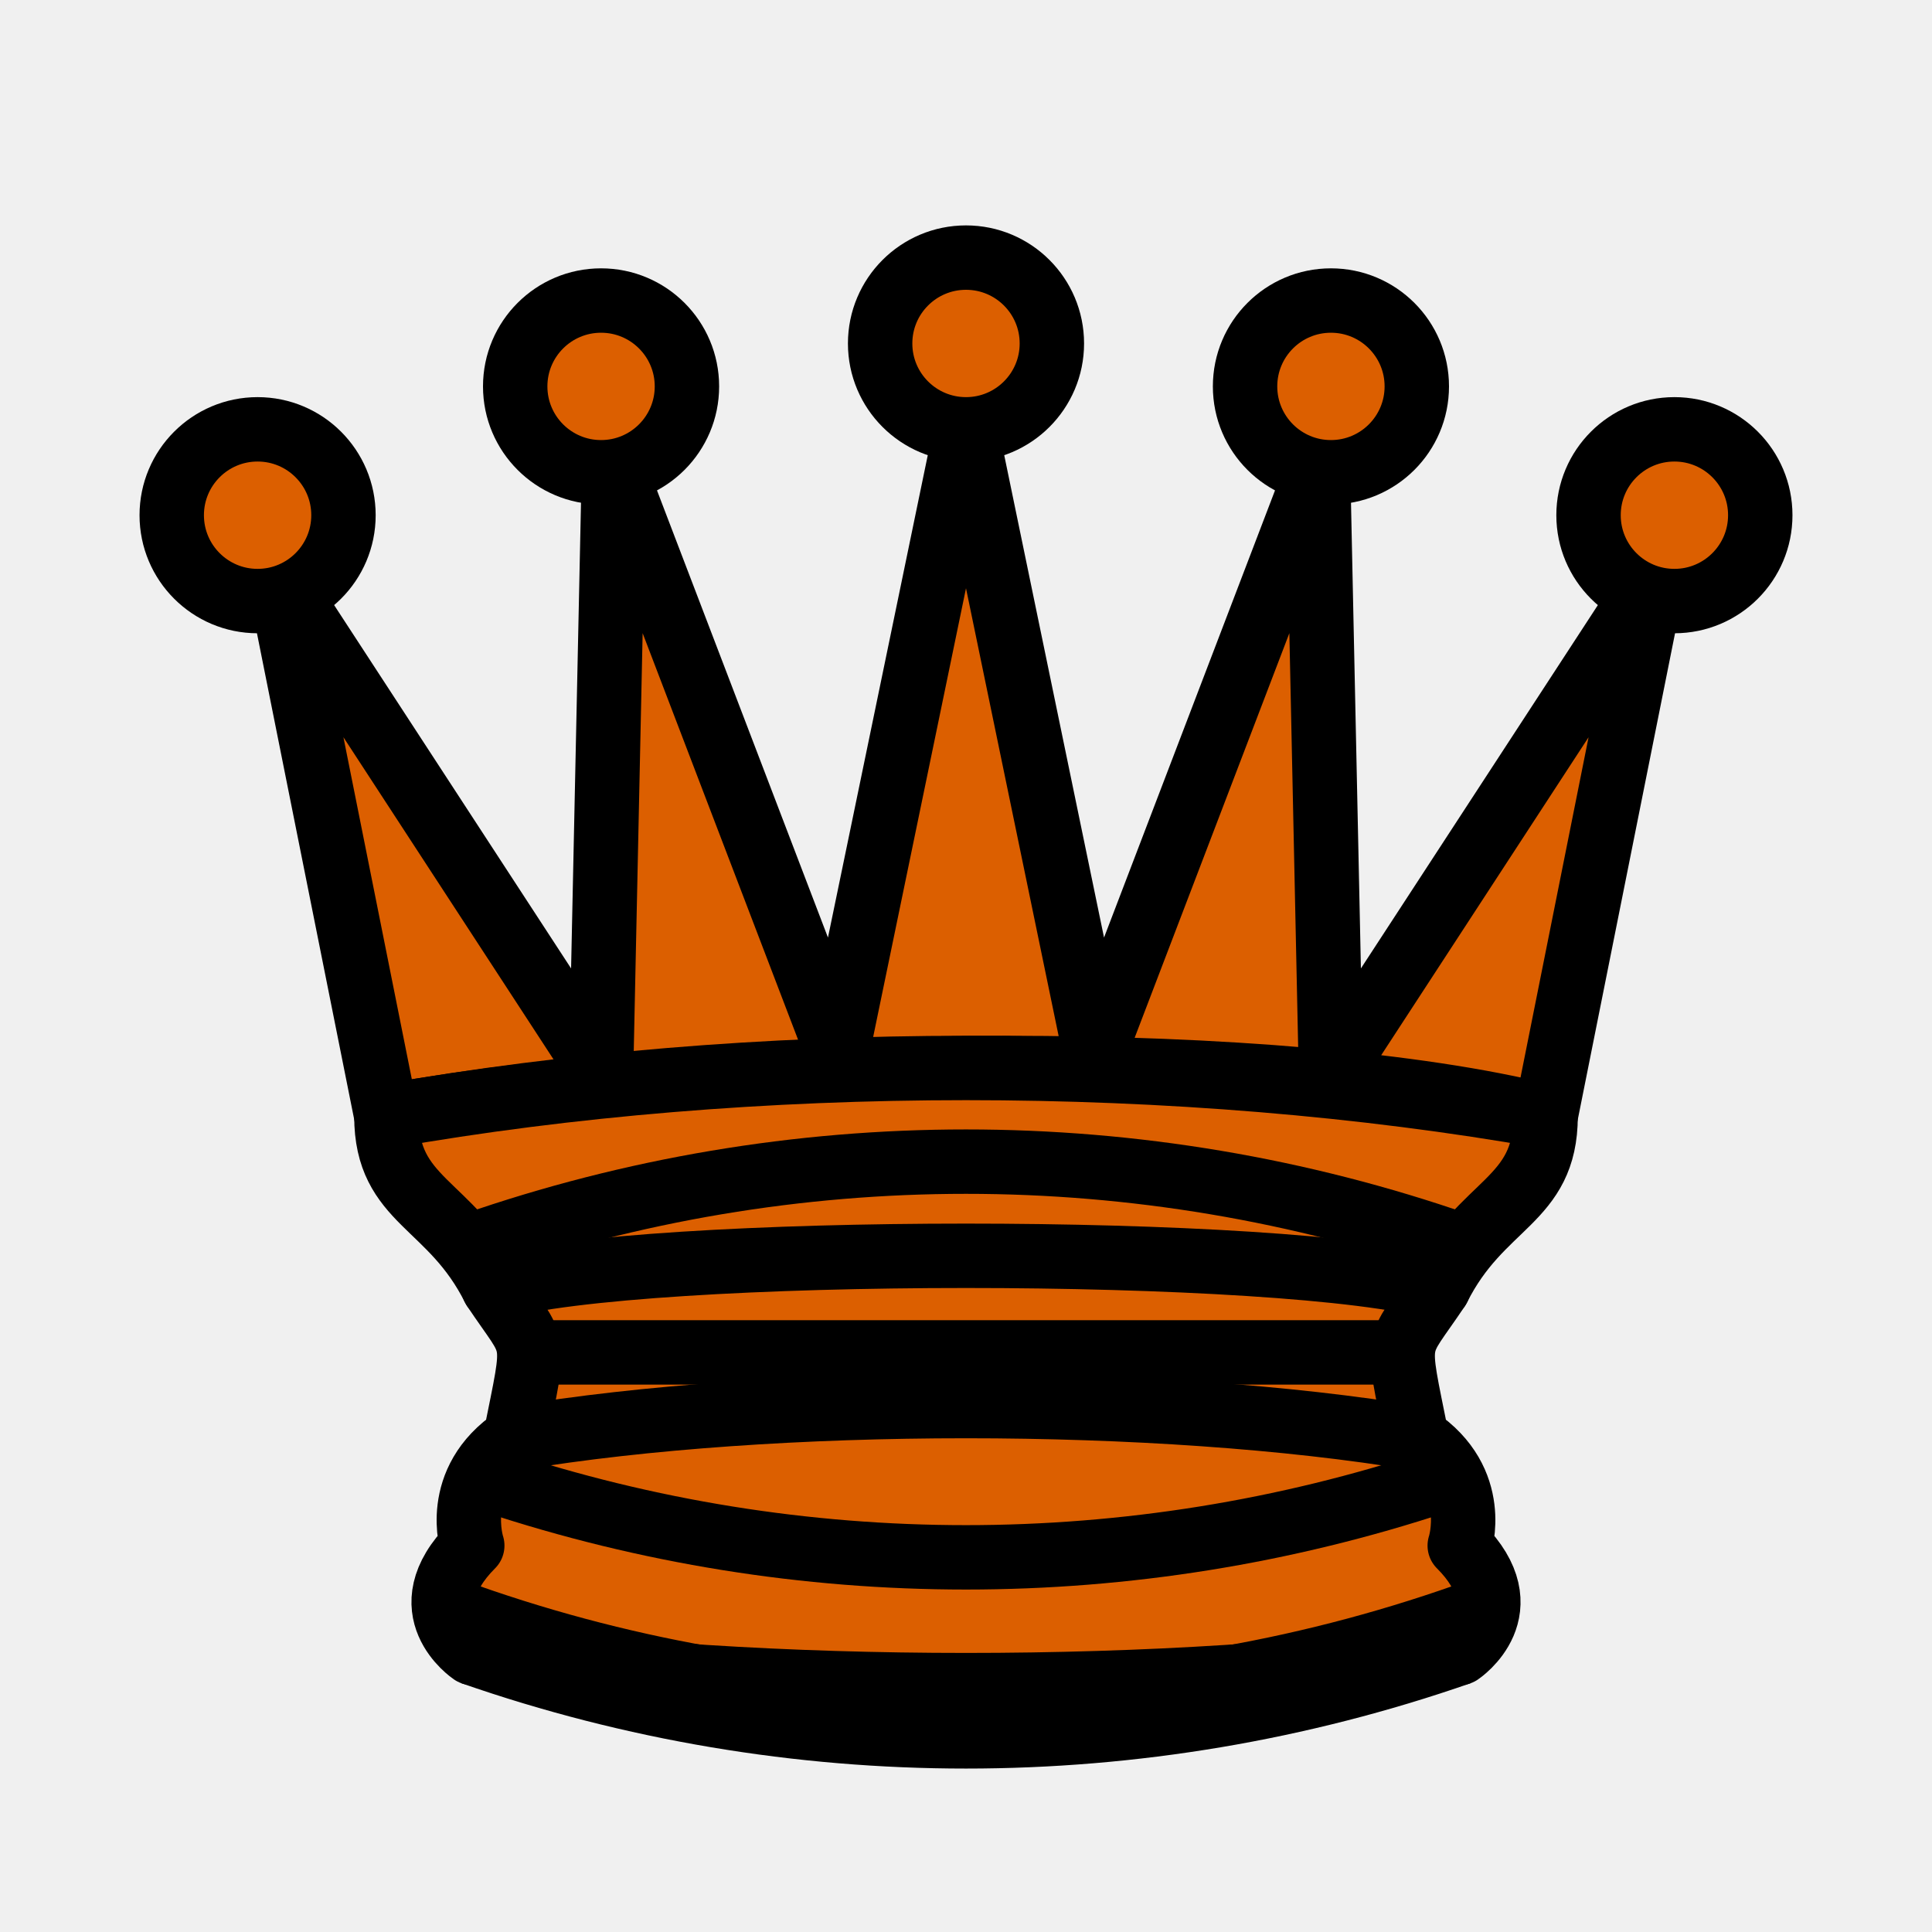
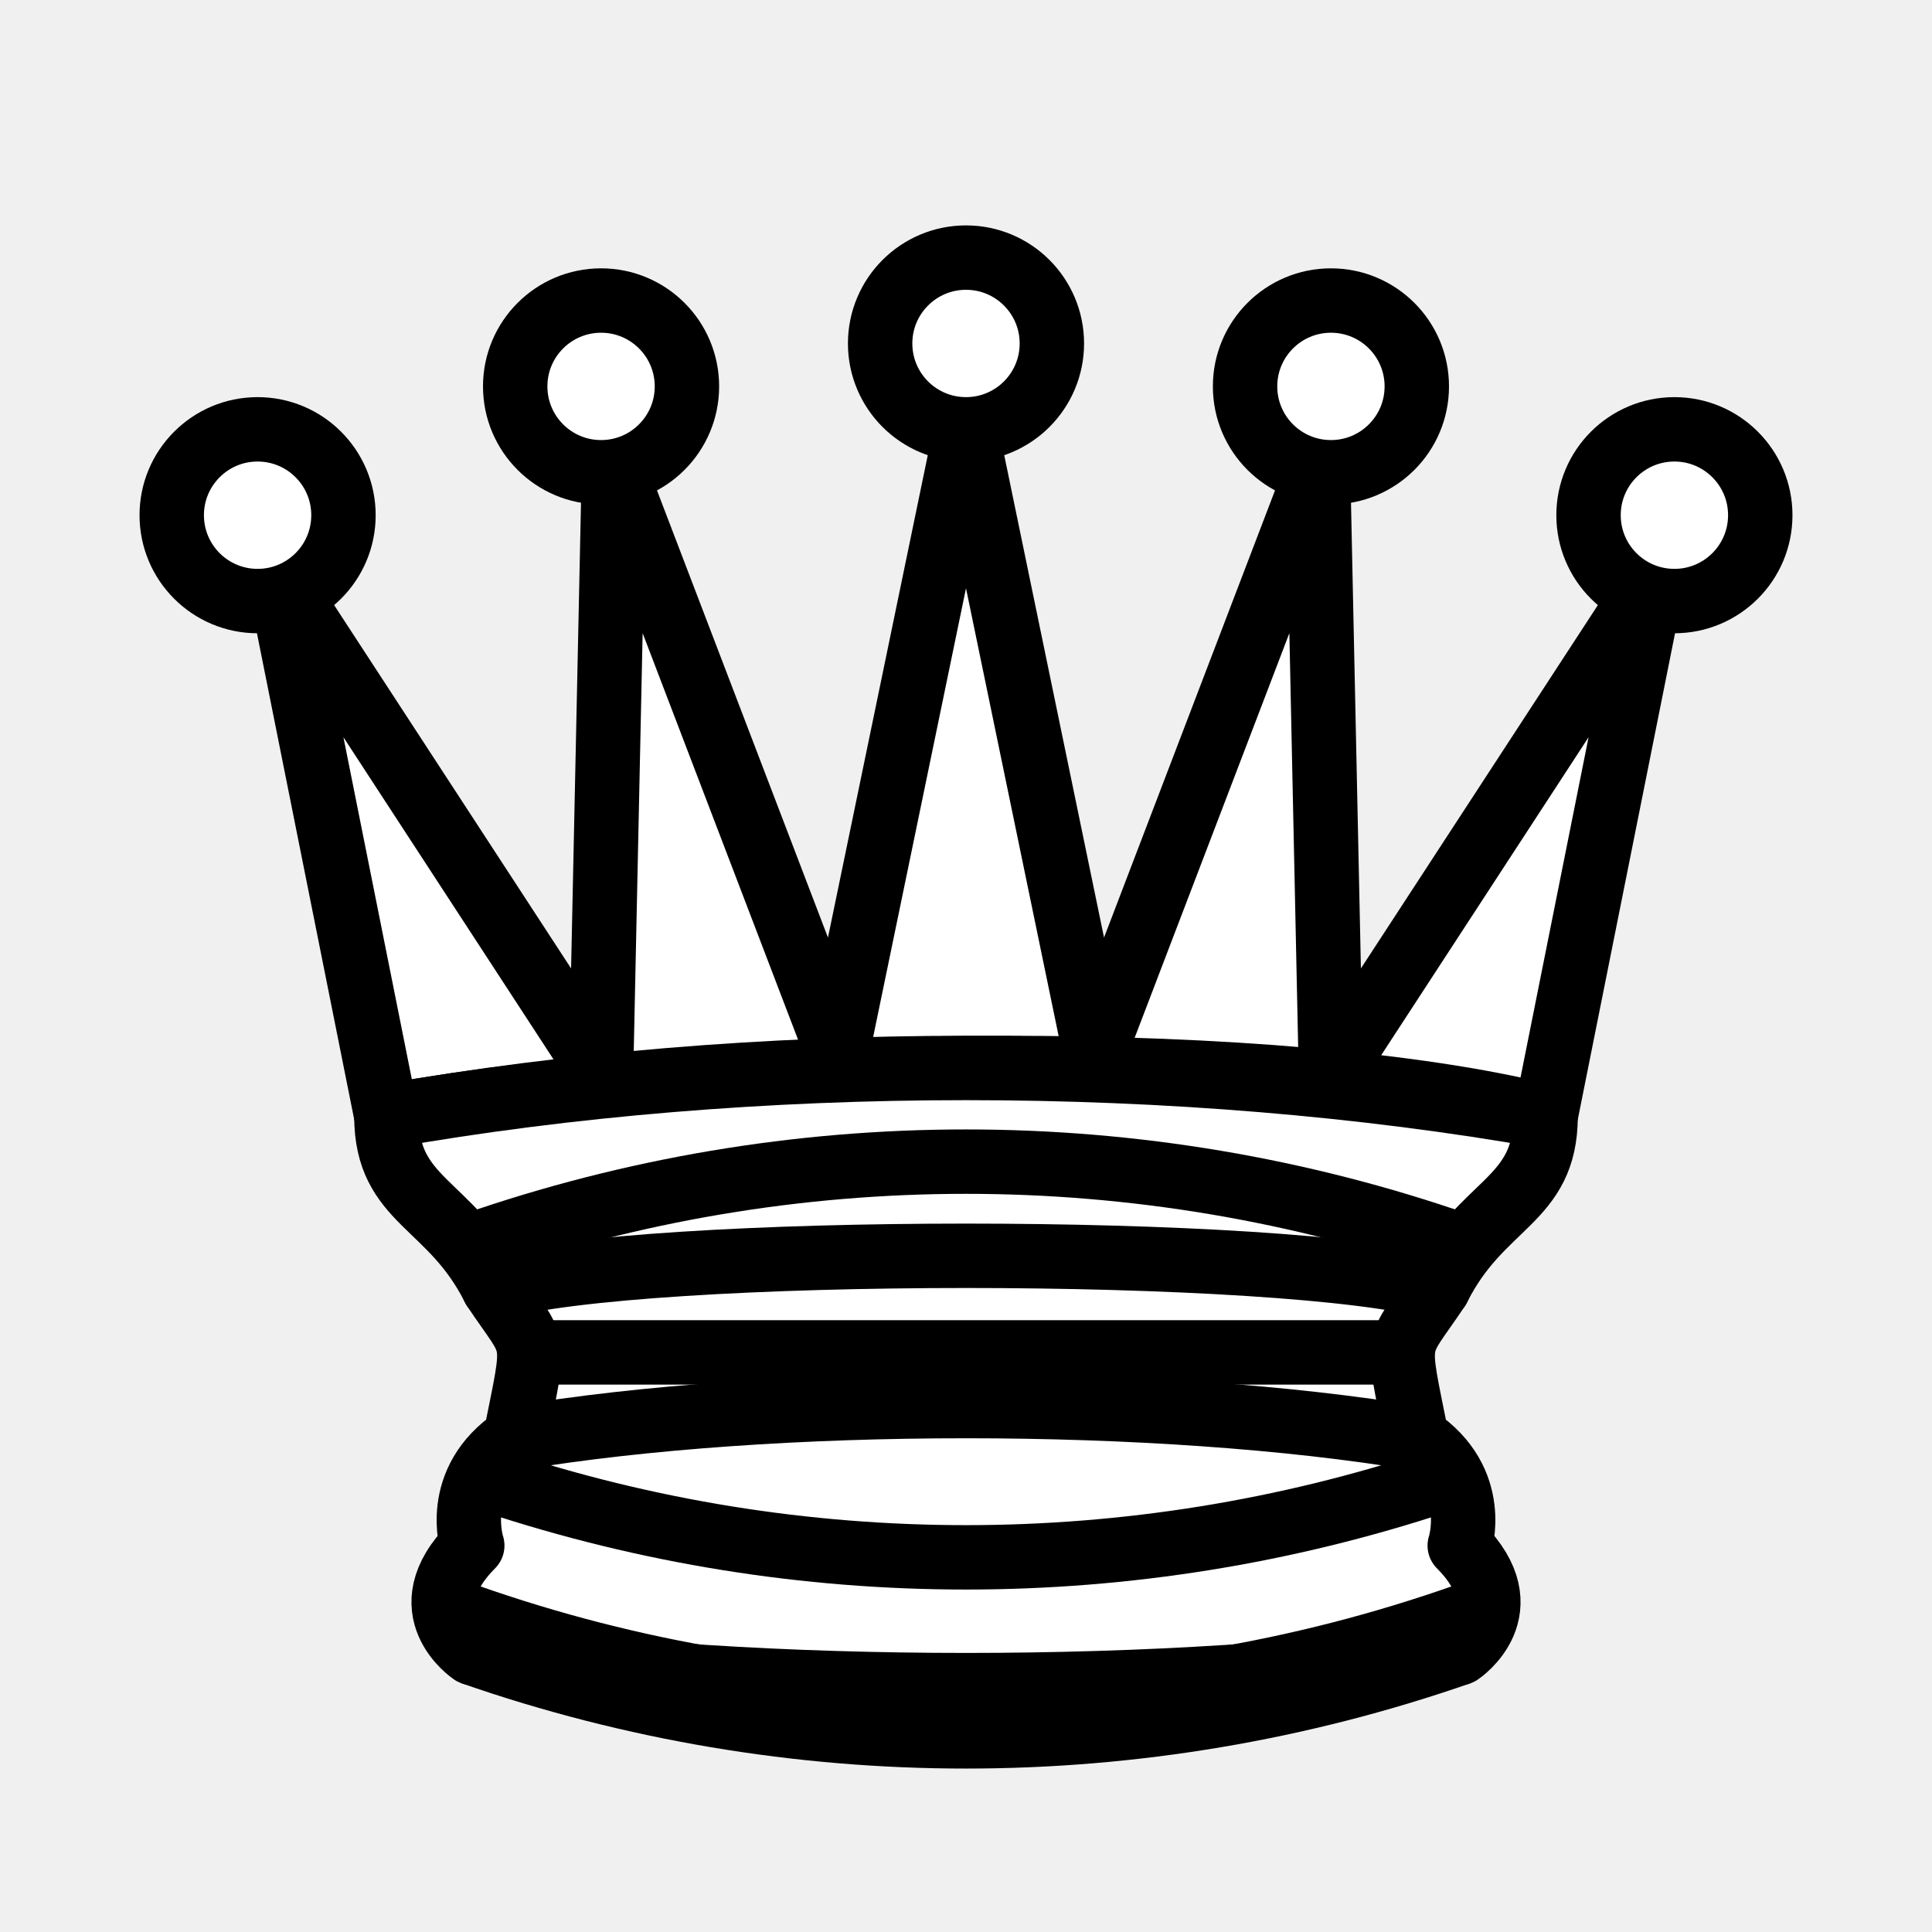
<svg xmlns="http://www.w3.org/2000/svg" version="1.1" width="45" height="45">
-   <g style="fill:#dc5f00;stroke:#000000;stroke-width:1.5; stroke-linecap:round;stroke-linejoin:round">
-     <path d="M 9,26 C 17.5,24.5 30,24.5 36,26 L 38.5,13.5 L 31,25 L 30.7,10.9 L 25.5,24.5 L 22.5,10 L 19.5,24.5 L 14.3,10.9 L 14,25 L 6.5,13.5 L 9,26 z" style="stroke-linecap:butt;fill:#dc5f00" />
+   <g style="fill:#ffffff;stroke:#000000;stroke-width:1.5; stroke-linecap:round;stroke-linejoin:round">
+     <path d="M 9,26 C 17.5,24.5 30,24.5 36,26 L 38.5,13.5 L 31,25 L 30.7,10.9 L 25.5,24.5 L 22.5,10 L 19.5,24.5 L 14.3,10.9 L 14,25 L 6.5,13.5 L 9,26 z" style="stroke-linecap:butt;fill:#ffffff" />
    <path d="m 9,26 c 0,2 1.5,2 2.5,4 1,1.5 1,1 0.5,3.5 -1.5,1 -1,2.5 -1,2.5 -1.5,1.5 0,2.5 0,2.5 6.5,1 16.5,1 23,0 0,0 1.5,-1 0,-2.5 0,0 0.5,-1.5 -1,-2.5 -0.5,-2.5 -0.5,-2 0.5,-3.5 1,-2 2.5,-2 2.5,-4 -8.5,-1.5 -18.5,-1.5 -27,0 z" />
    <path d="M 11.5,30 C 15,29 30,29 33.5,30" />
    <path d="m 12,33.5 c 6,-1 15,-1 21,0" />
    <circle cx="6" cy="12" r="2" />
    <circle cx="14" cy="9" r="2" />
    <circle cx="22.5" cy="8" r="2" />
    <circle cx="31" cy="9" r="2" />
    <circle cx="39" cy="12" r="2" />
    <path d="M 11,38.5 A 35,35 1 0 0 34,38.5" style="fill:none; stroke:#000000;stroke-linecap:butt;" />
    <g style="fill:none; stroke:#000000;">
      <path d="M 11,29 A 35,35 1 0 1 34,29" />
      <path d="M 12.5,31.5 L 32.5,31.5" />
      <path d="M 11.5,34.5 A 35,35 1 0 0 33.5,34.5" />
      <path d="M 10.5,37.5 A 35,35 1 0 0 34.5,37.5" />
    </g>
  </g>
</svg>
